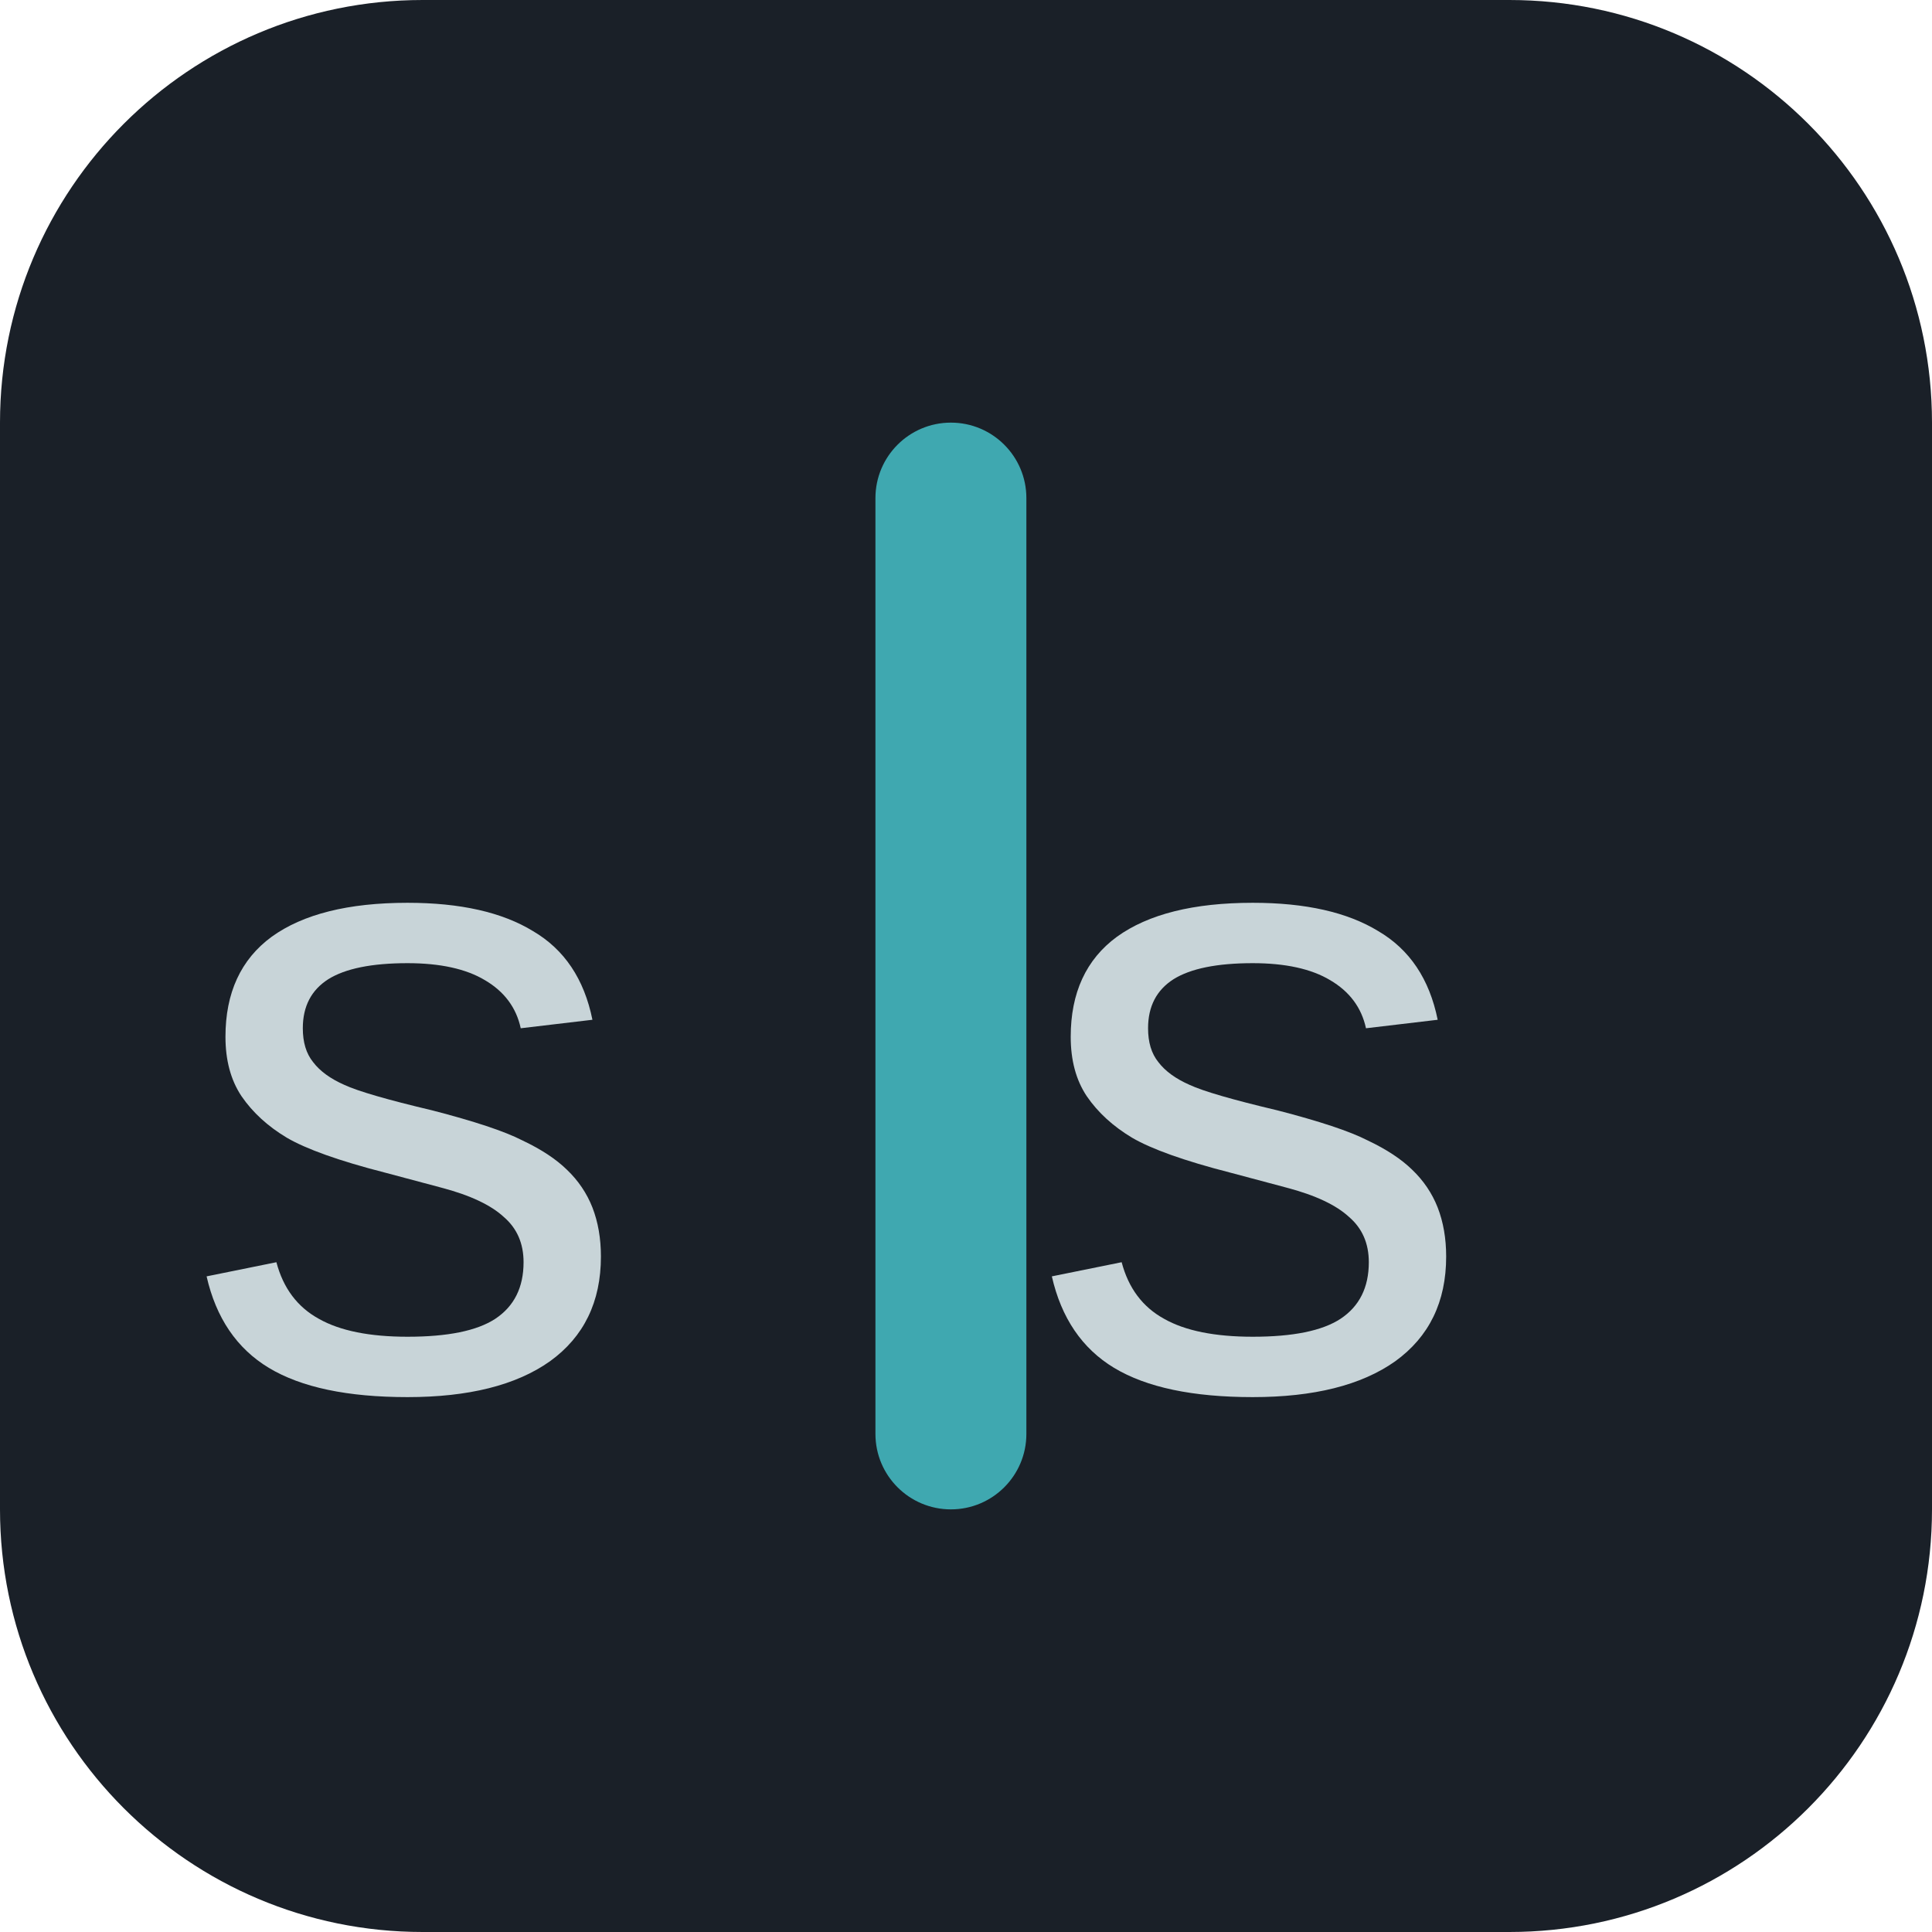
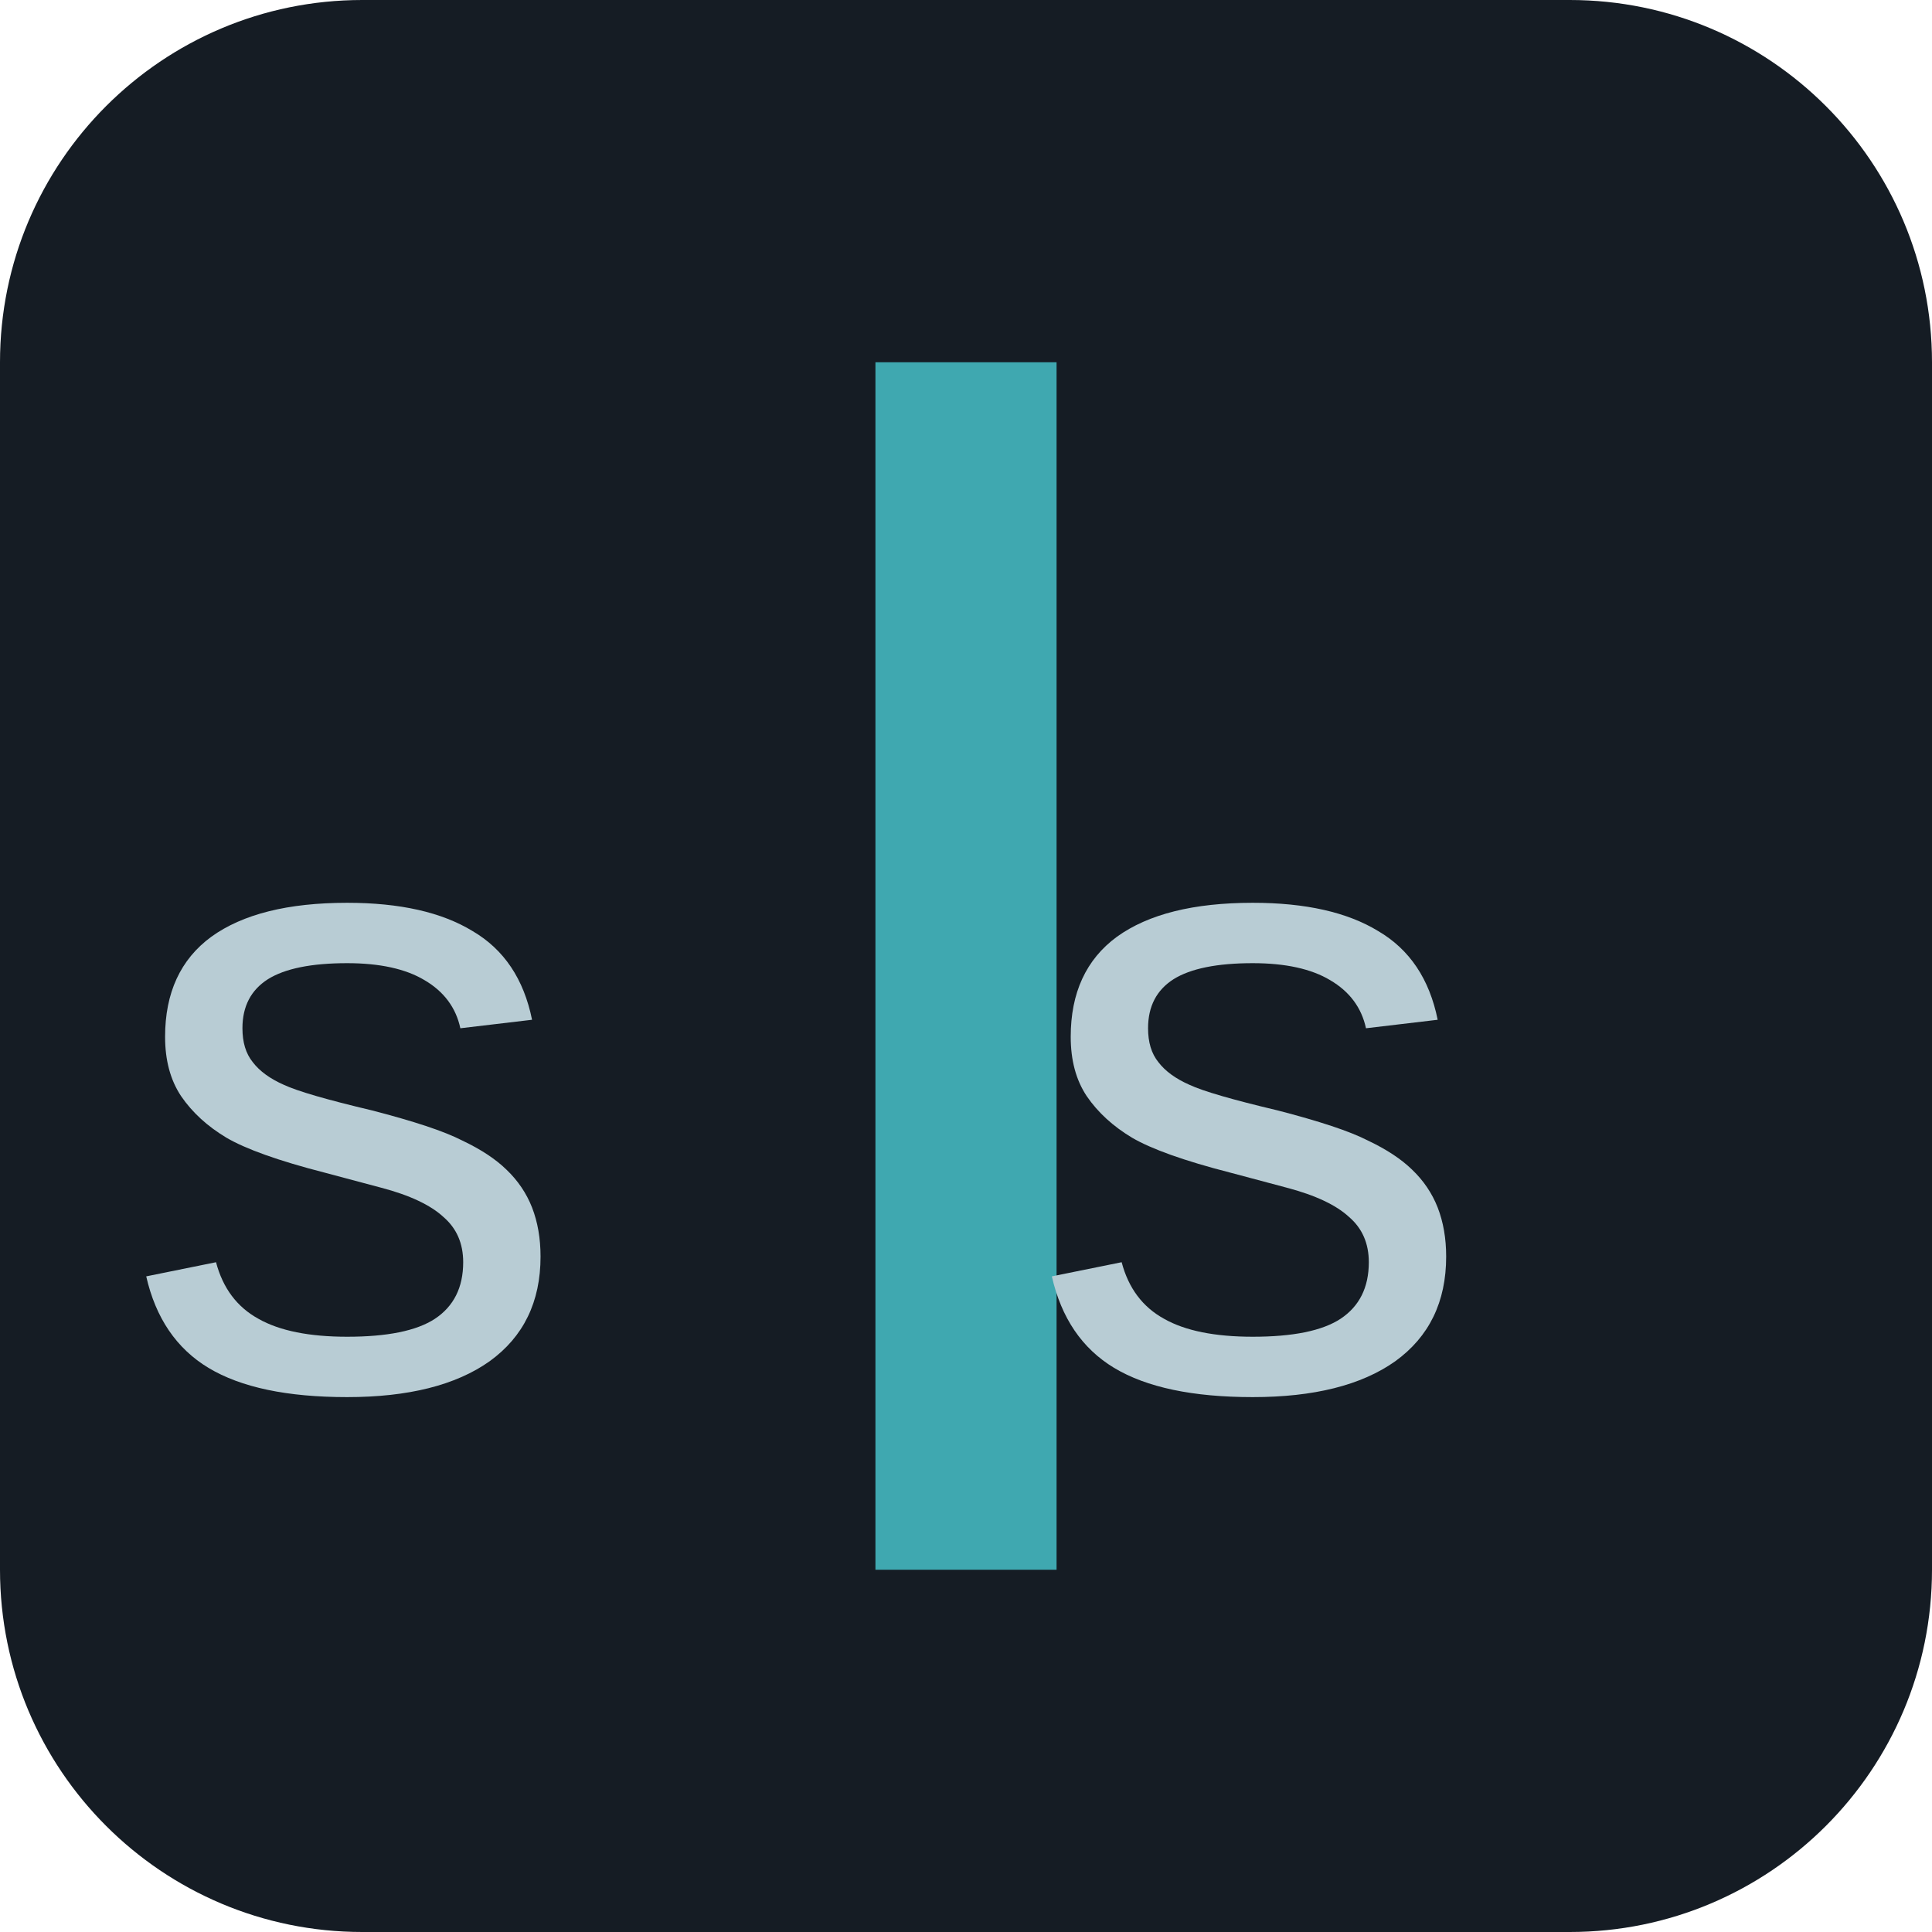
<svg xmlns="http://www.w3.org/2000/svg" width="32" height="32" viewBox="0 0 32 32" fill="none">
-   <rect width="32" height="32" rx="7" fill="#1a2028" />
-   <rect x="14.5" y="7" width="2.5" height="18" rx="1.25" fill="#3fa8b0" />
-   <text x="3" y="23" font-family="Helvetica Neue,Arial,sans-serif" font-size="15" font-weight="200" fill="#c8d4d8">s</text>
-   <text x="17" y="23" font-family="Helvetica Neue,Arial,sans-serif" font-size="15" font-weight="200" fill="#c8d4d8">s</text>
+   <rect width="32" height="32" rx="6" fill="#151c24" />
+   <rect x="14.5" y="6" width="3" height="20" rx="0" fill="#3fa8b0" />
+   <text x="2" y="23" font-family="Helvetica Neue,Arial,sans-serif" font-size="15" font-weight="100" fill="#b8ccd4">s</text>
+   <text x="17" y="23" font-family="Helvetica Neue,Arial,sans-serif" font-size="15" font-weight="100" fill="#b8ccd4">s</text>
</svg>
